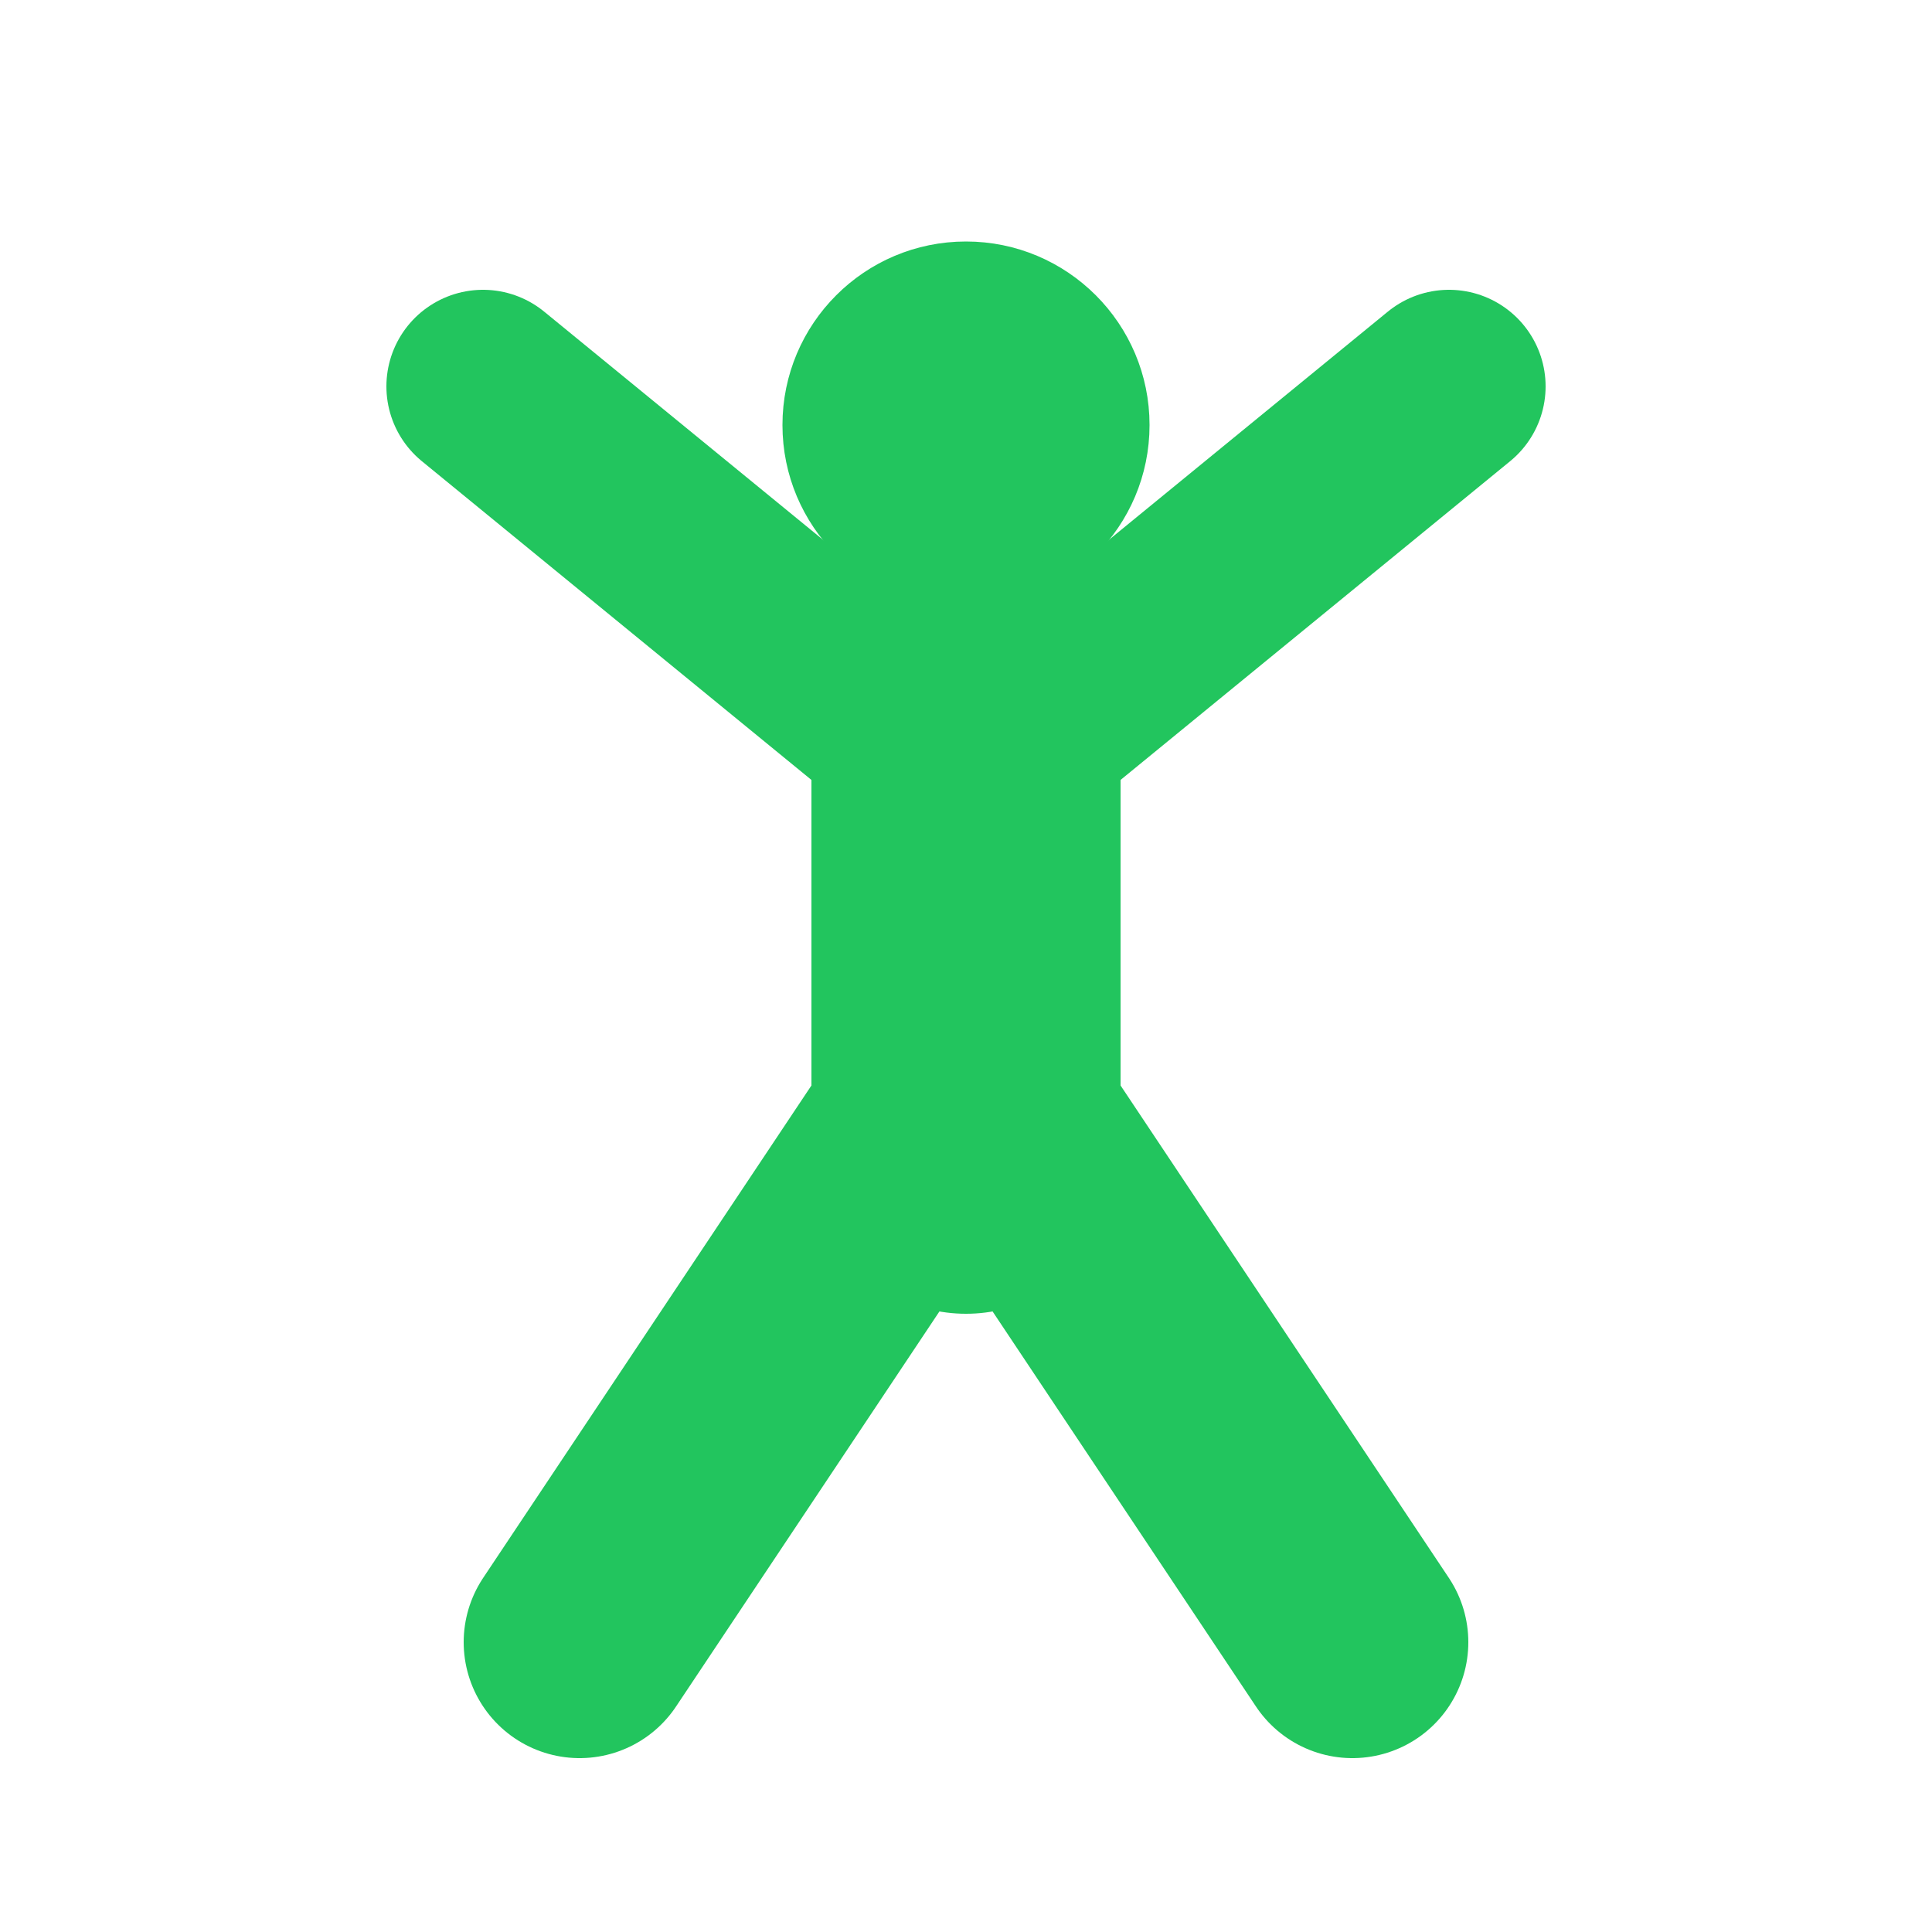
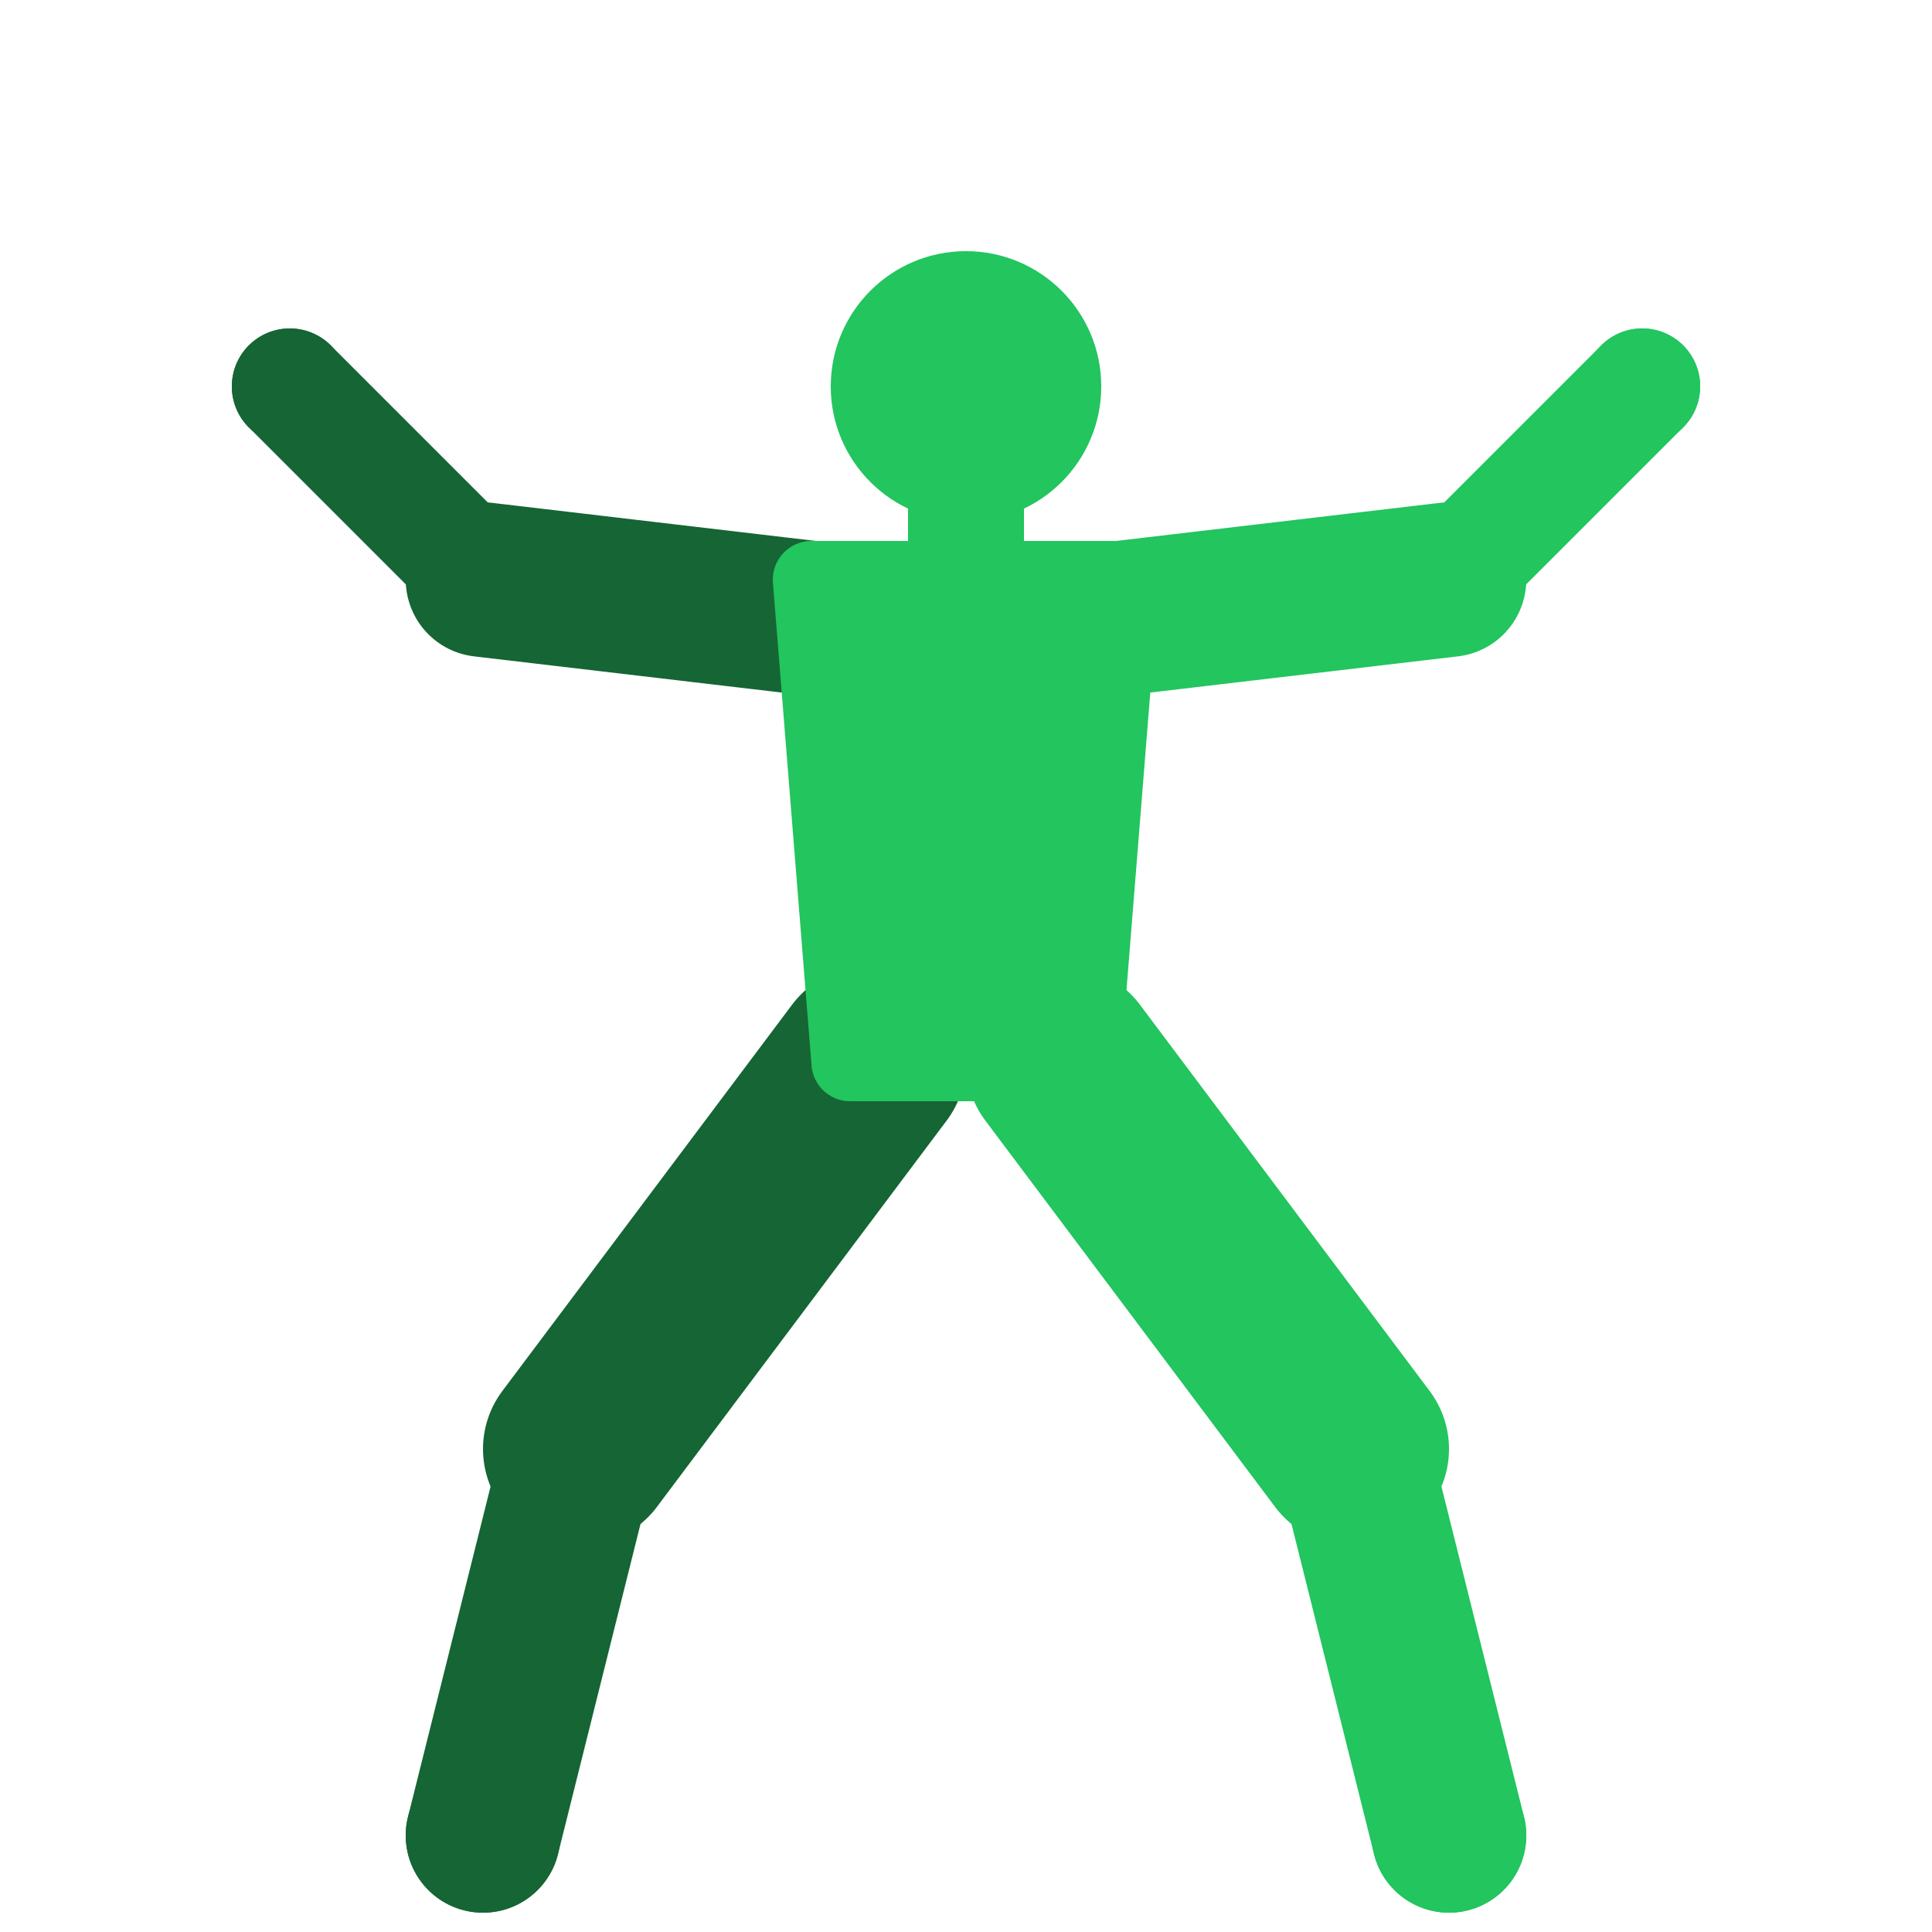
- <svg xmlns="http://www.w3.org/2000/svg" viewBox="0 0 100 100" style="color: #22c55e">
-   <g fill="currentColor" stroke="currentColor" stroke-linecap="round" stroke-linejoin="round">
-     <circle cx="50" cy="22" r="9" />
-     <line x1="50" y1="36" x2="50" y2="60" stroke-width="16" />
-     <path d="M47 38 L25 20 M53 38 L75 20" stroke-width="10" />
-     <path d="M48 58 L30 85 M52 58 L70 85" stroke-width="12" />
-   </g>
+ <svg xmlns="http://www.w3.org/2000/svg" viewBox="0 0 100 100">
+   <line x1="45" y1="55" x2="30" y2="75" stroke="#166534" stroke-width="10" stroke-linecap="round" />
+   <circle cx="30" cy="75" r="4.5" fill="#166534" />
+   <line x1="30" y1="75" x2="25" y2="95" stroke="#166534" stroke-width="8" stroke-linecap="round" />
+   <circle cx="25" cy="95" r="4" fill="#166534" />
+   <line x1="42" y1="32" x2="25" y2="30" stroke="#166534" stroke-width="8" stroke-linecap="round" />
+   <circle cx="25" cy="30" r="3.6" fill="#166534" />
+   <line x1="25" y1="30" x2="15" y2="20" stroke="#166534" stroke-width="6" stroke-linecap="round" />
+   <circle cx="15" cy="20" r="3" fill="#166534" />
+   <circle cx="50" cy="20" r="7" fill="#22c55e" />
+   <line x1="50" y1="20" x2="50" y2="30" stroke="#22c55e" stroke-width="6" />
+   <path d="M42 30 L58 30 L56 55 L44 55 Z" fill="#22c55e" stroke="#22c55e" stroke-width="4" stroke-linejoin="round" />
+   <line x1="55" y1="55" x2="70" y2="75" stroke="#22c55e" stroke-width="10" stroke-linecap="round" />
+   <circle cx="70" cy="75" r="4.5" fill="#22c55e" />
+   <line x1="70" y1="75" x2="75" y2="95" stroke="#22c55e" stroke-width="8" stroke-linecap="round" />
+   <circle cx="75" cy="95" r="4" fill="#22c55e" />
+   <line x1="58" y1="32" x2="75" y2="30" stroke="#22c55e" stroke-width="8" stroke-linecap="round" />
+   <circle cx="75" cy="30" r="3.6" fill="#22c55e" />
+   <line x1="75" y1="30" x2="85" y2="20" stroke="#22c55e" stroke-width="6" stroke-linecap="round" />
+   <circle cx="85" cy="20" r="3" fill="#22c55e" />
</svg>
